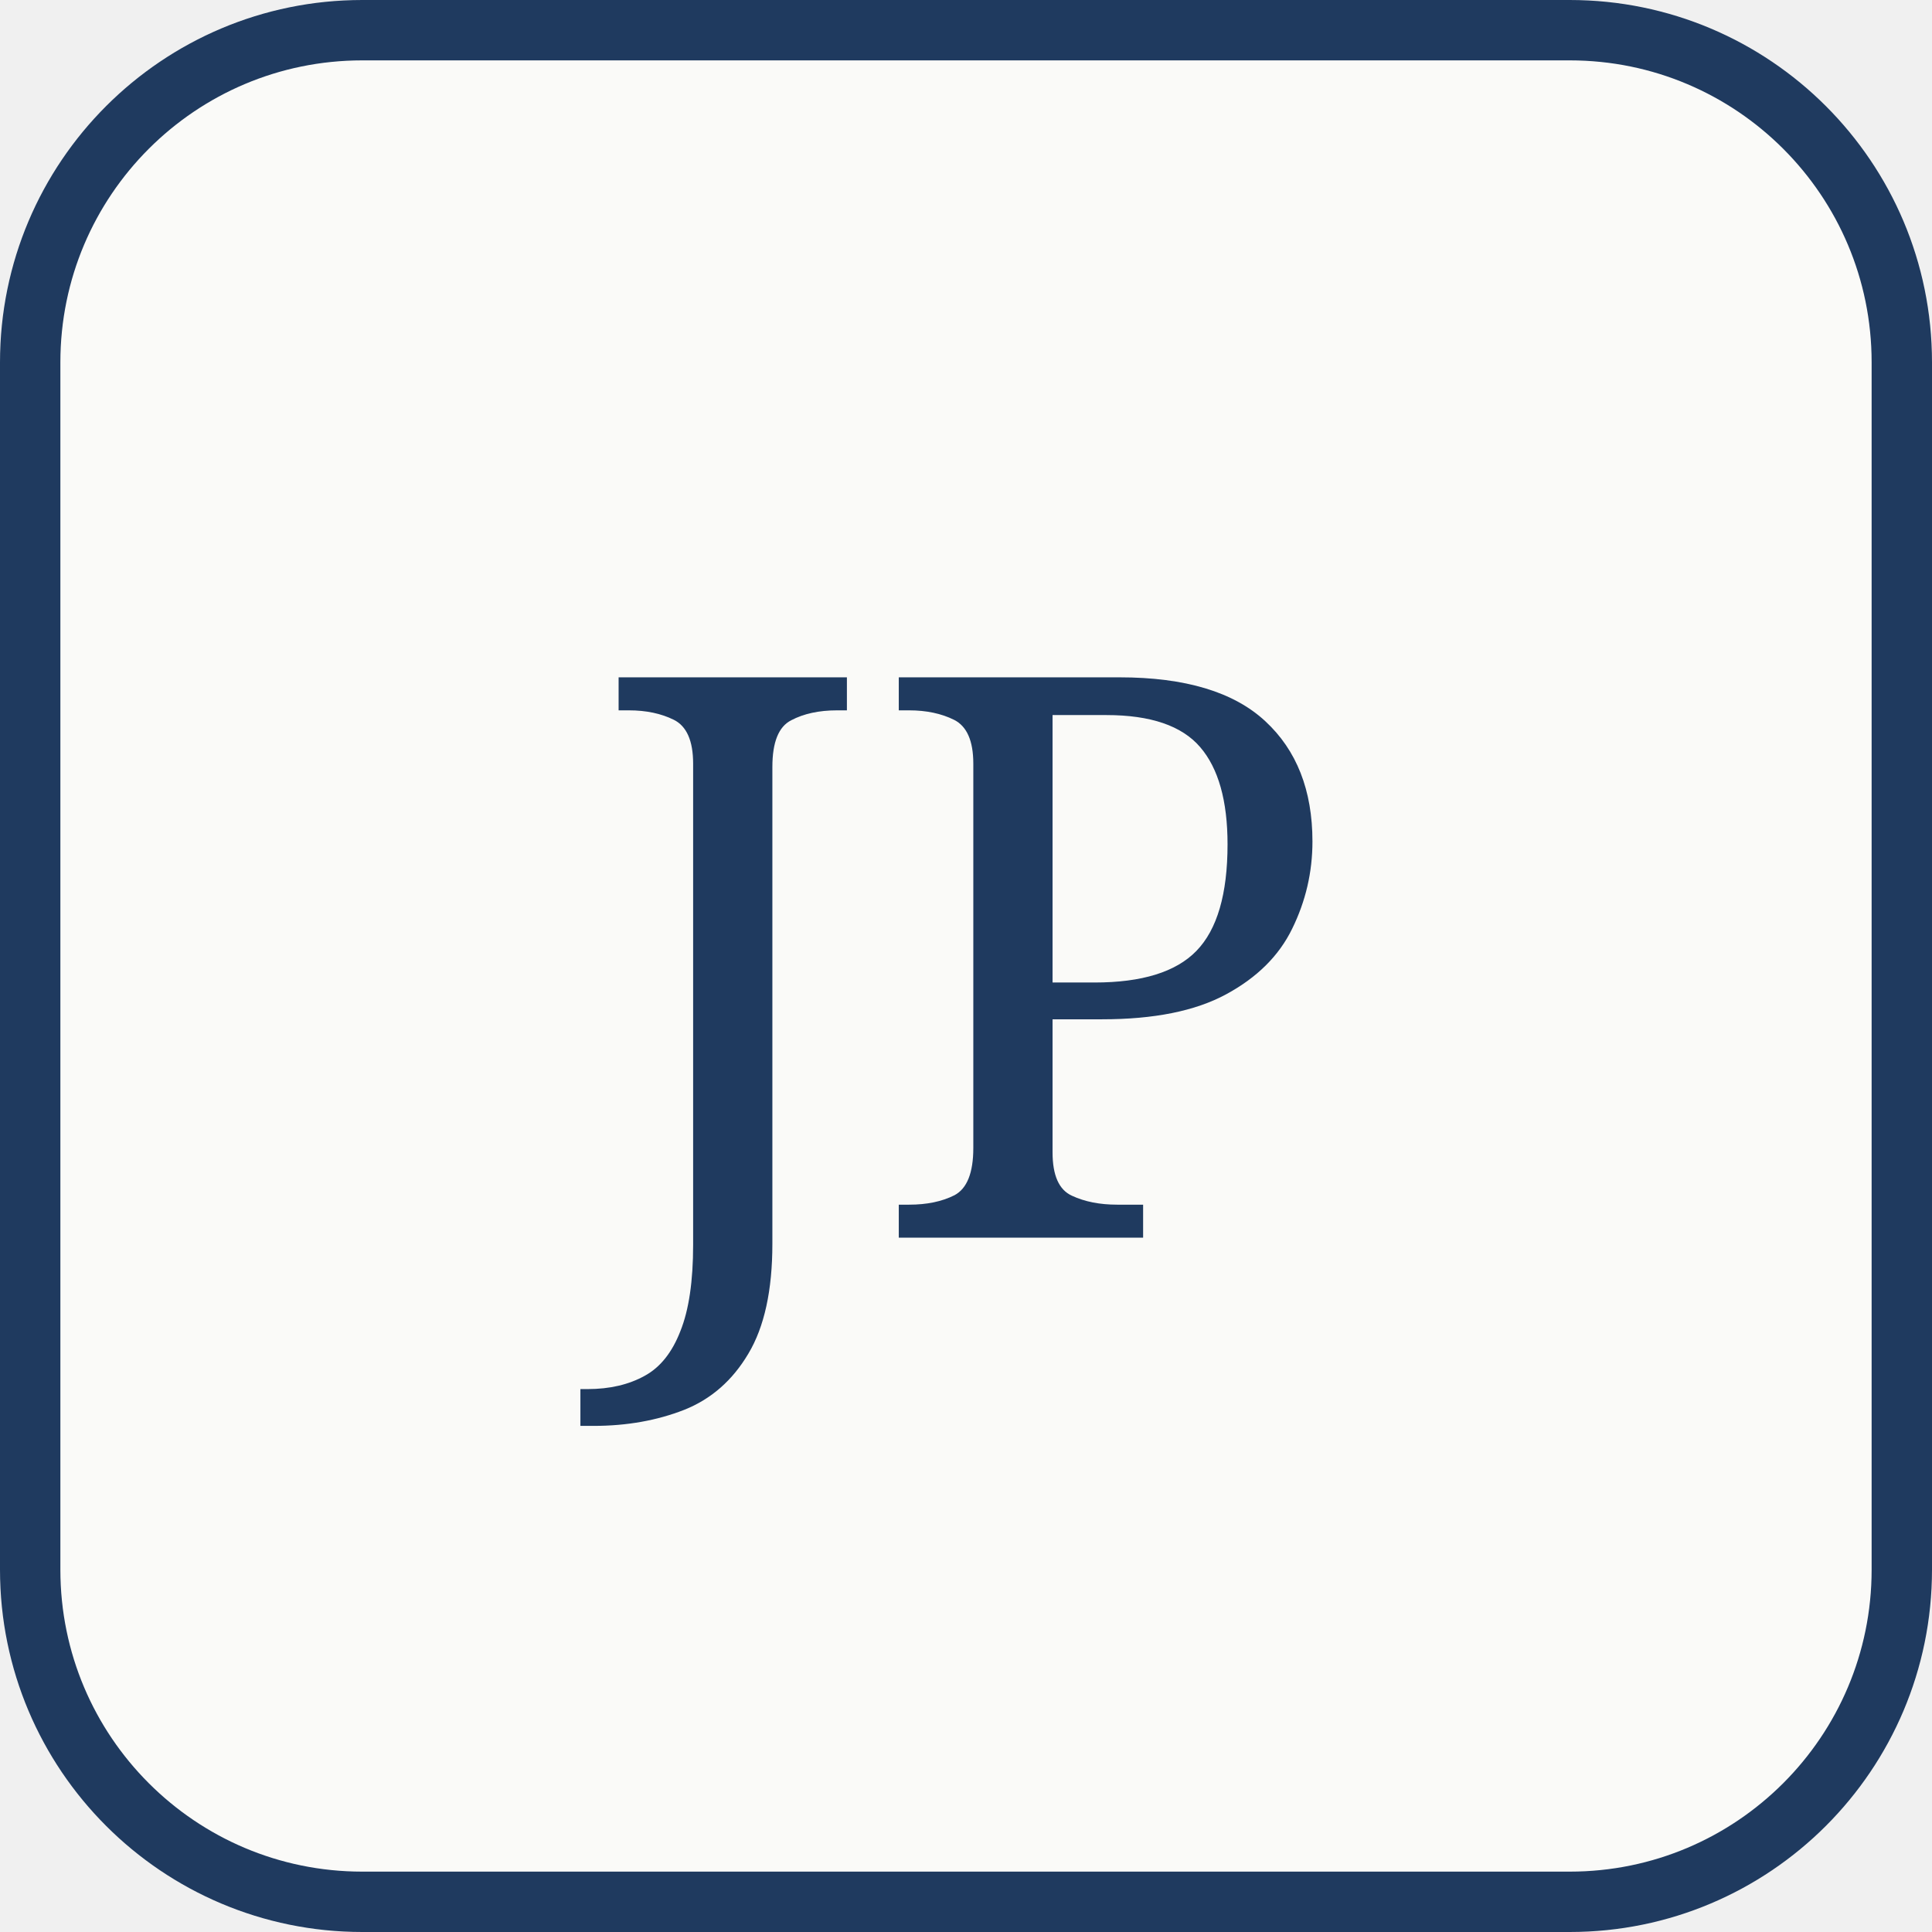
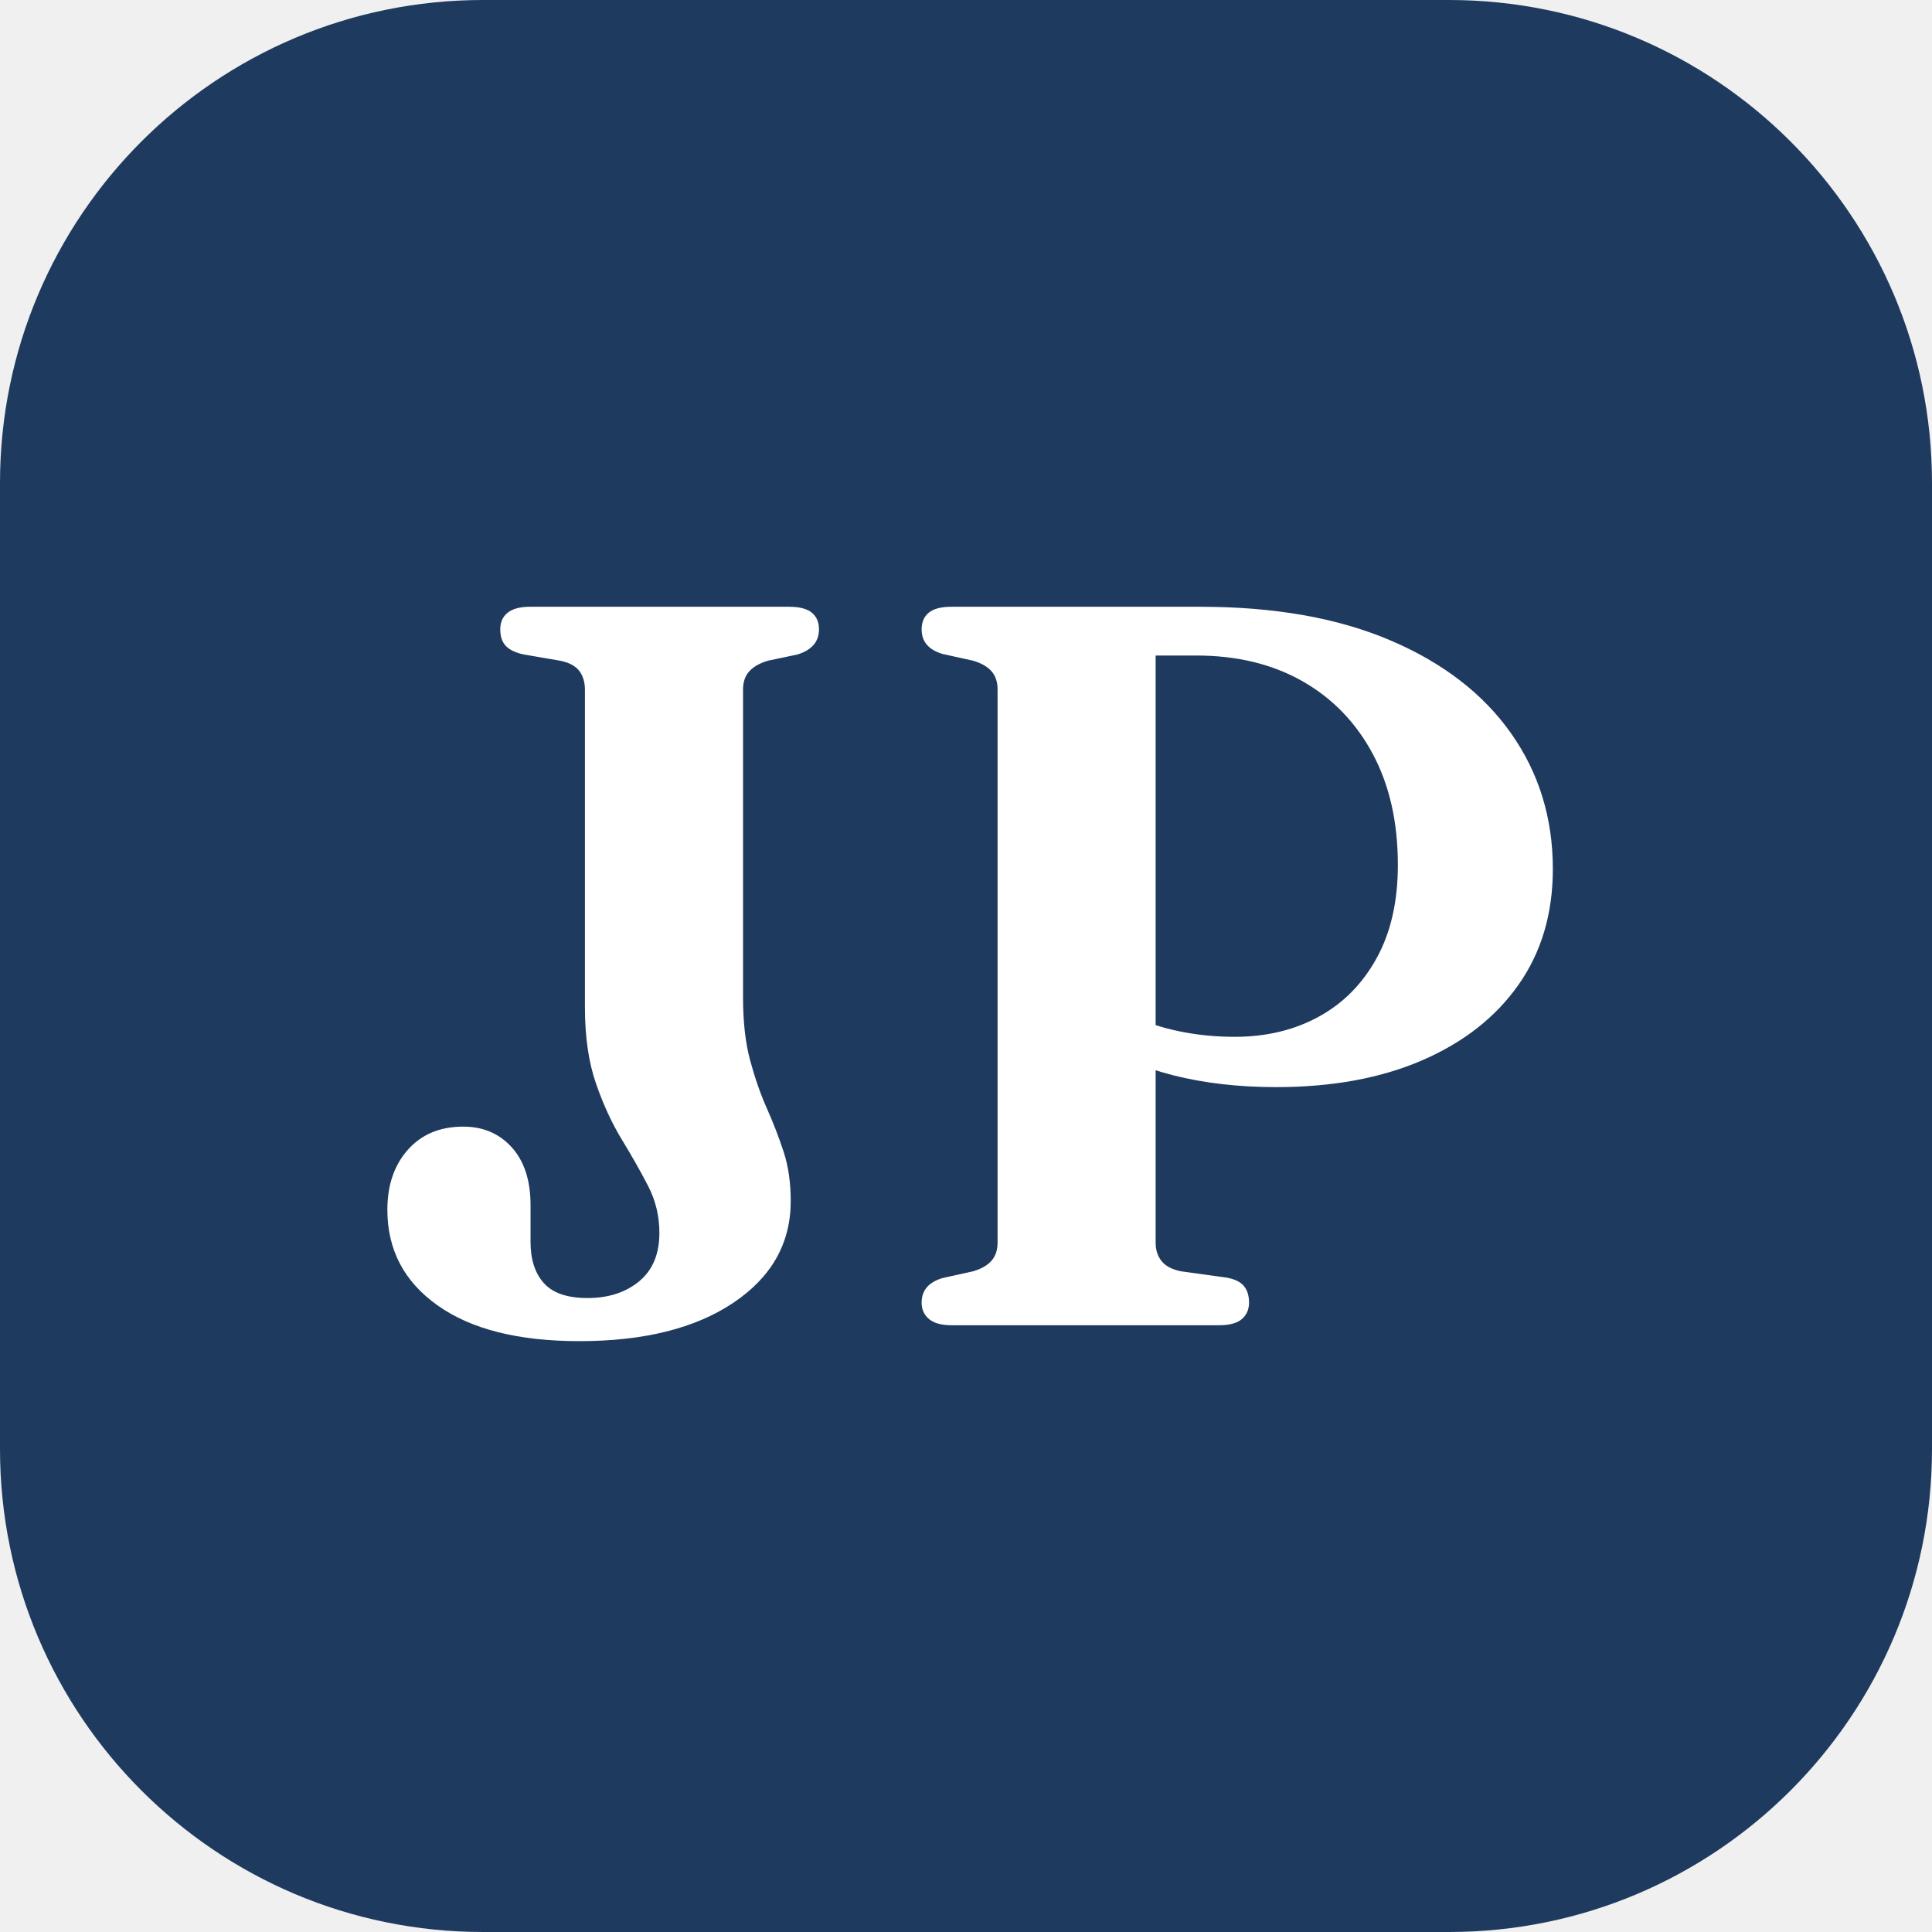
<svg xmlns="http://www.w3.org/2000/svg" viewBox="0 0 64 64">
-   <rect width="64" height="64" rx="12" fill="#FAFAF8" />
-   <rect x="1" y="1" width="62" height="62" rx="11" fill="none" stroke="#1F3A5F" stroke-width="2" />
-   <text x="32" y="41" font-family="Georgia, serif" font-size="26" fill="#1F3A5F" text-anchor="middle">JP</text>
+   <rect width="64" height="64" rx="16" fill="#1F3A5F" />
+   <path fill="#fff" d="M26.194 39.786Q26.194 41.877 24.299 43.152Q22.404 44.427 19.191 44.427Q16.165 44.427 14.498 43.245Q12.832 42.064 12.832 40.075Q12.832 38.851 13.512 38.086Q14.192 37.321 15.348 37.321Q16.334 37.321 16.955 38.01Q17.575 38.698 17.575 39.922V41.146Q17.575 42.013 18.017 42.506Q18.459 42.999 19.462 42.999Q20.499 42.999 21.171 42.447Q21.843 41.894 21.843 40.84Q21.843 40.007 21.468 39.284Q21.095 38.562 20.602 37.754Q20.108 36.947 19.743 35.893Q19.377 34.839 19.377 33.377V22.854Q19.377 22.463 19.182 22.216Q18.986 21.97 18.544 21.885L17.355 21.681Q16.947 21.596 16.759 21.4Q16.572 21.205 16.572 20.848Q16.572 20.491 16.819 20.295Q17.066 20.1 17.558 20.1H26.144Q26.654 20.1 26.892 20.295Q27.13 20.491 27.13 20.848Q27.13 21.46 26.416 21.681L25.447 21.885Q25.038 22.004 24.826 22.233Q24.614 22.463 24.614 22.837V33.037Q24.614 34.261 24.852 35.136Q25.09 36.012 25.404 36.718Q25.718 37.423 25.956 38.145Q26.194 38.868 26.194 39.786Z M51.44 28.787Q51.44 30.997 50.309 32.612Q49.178 34.227 47.121 35.12Q45.065 36.012 42.276 36.012Q40.407 36.012 38.868 35.621Q37.33 35.23 36.191 34.499L36.412 33.054Q37.041 33.479 37.755 33.768Q38.468 34.057 39.259 34.201Q40.05 34.346 40.9 34.346Q42.464 34.346 43.679 33.683Q44.895 33.02 45.6 31.745Q46.306 30.47 46.306 28.651Q46.306 26.526 45.472 24.97Q44.639 23.415 43.144 22.565Q41.648 21.715 39.624 21.715H38.282V41.163Q38.282 41.537 38.486 41.784Q38.69 42.03 39.132 42.115L40.611 42.319Q41.019 42.387 41.197 42.591Q41.376 42.795 41.376 43.152Q41.376 43.492 41.138 43.696Q40.9 43.9 40.389 43.9H31.515Q31.023 43.9 30.776 43.696Q30.53 43.492 30.53 43.152Q30.53 42.54 31.227 42.336L32.23 42.115Q32.638 41.996 32.842 41.766Q33.046 41.537 33.046 41.163V22.837Q33.046 22.463 32.842 22.233Q32.638 22.004 32.23 21.885L31.227 21.664Q30.53 21.46 30.53 20.848Q30.53 20.491 30.768 20.295Q31.006 20.1 31.515 20.1H39.761Q43.45 20.1 46.059 21.213Q48.669 22.327 50.054 24.29Q51.44 26.254 51.44 28.787Z" />
</svg>
